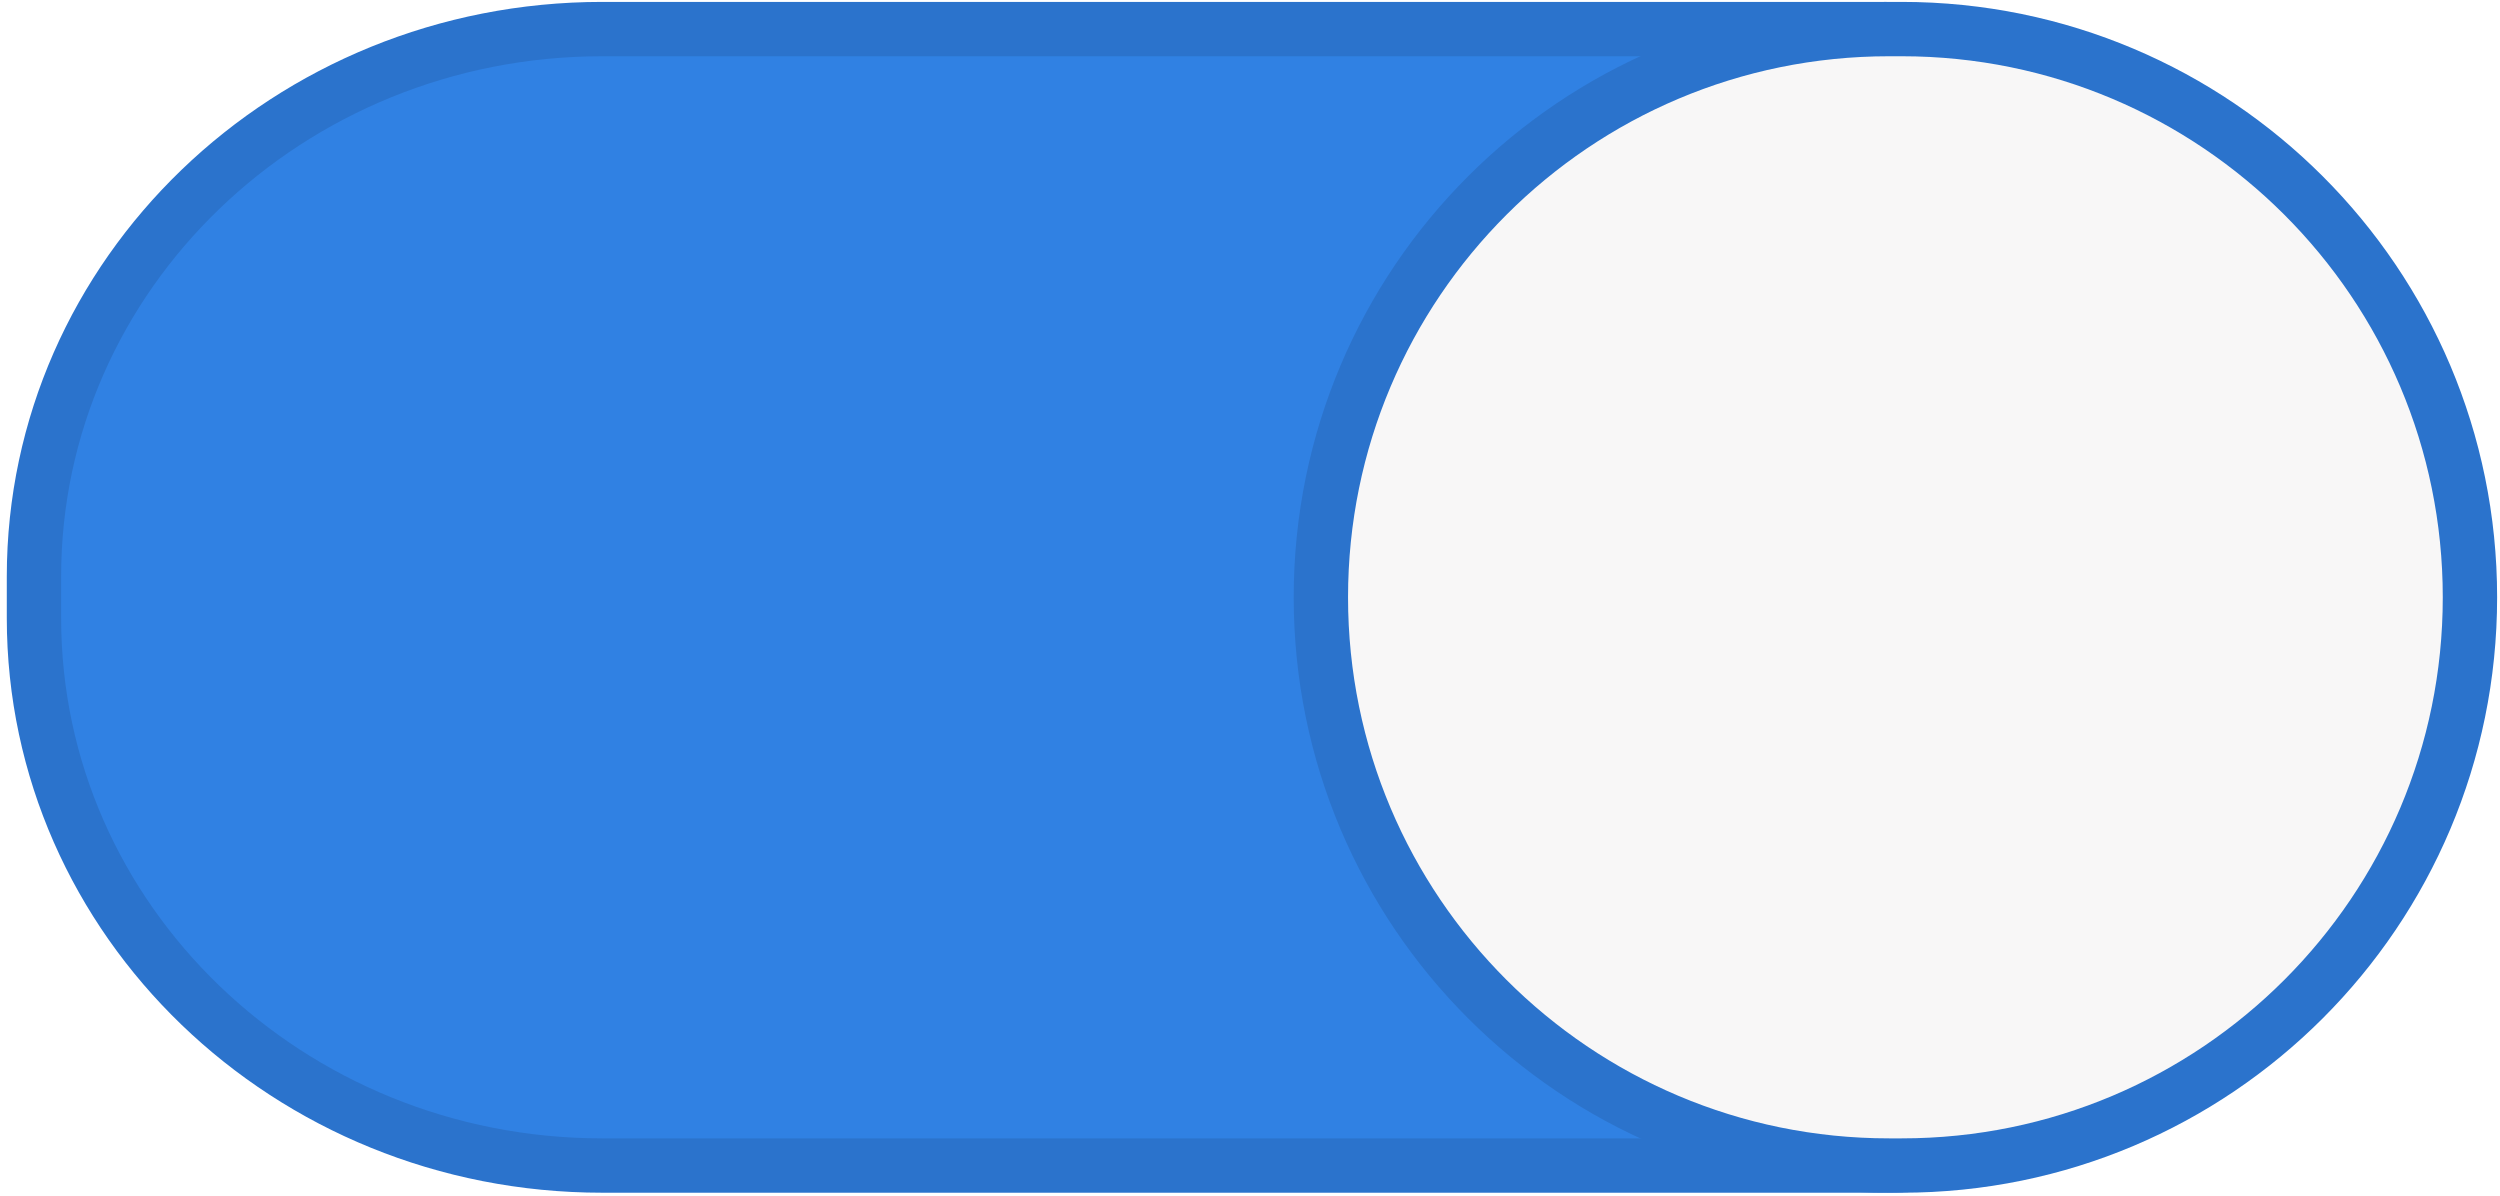
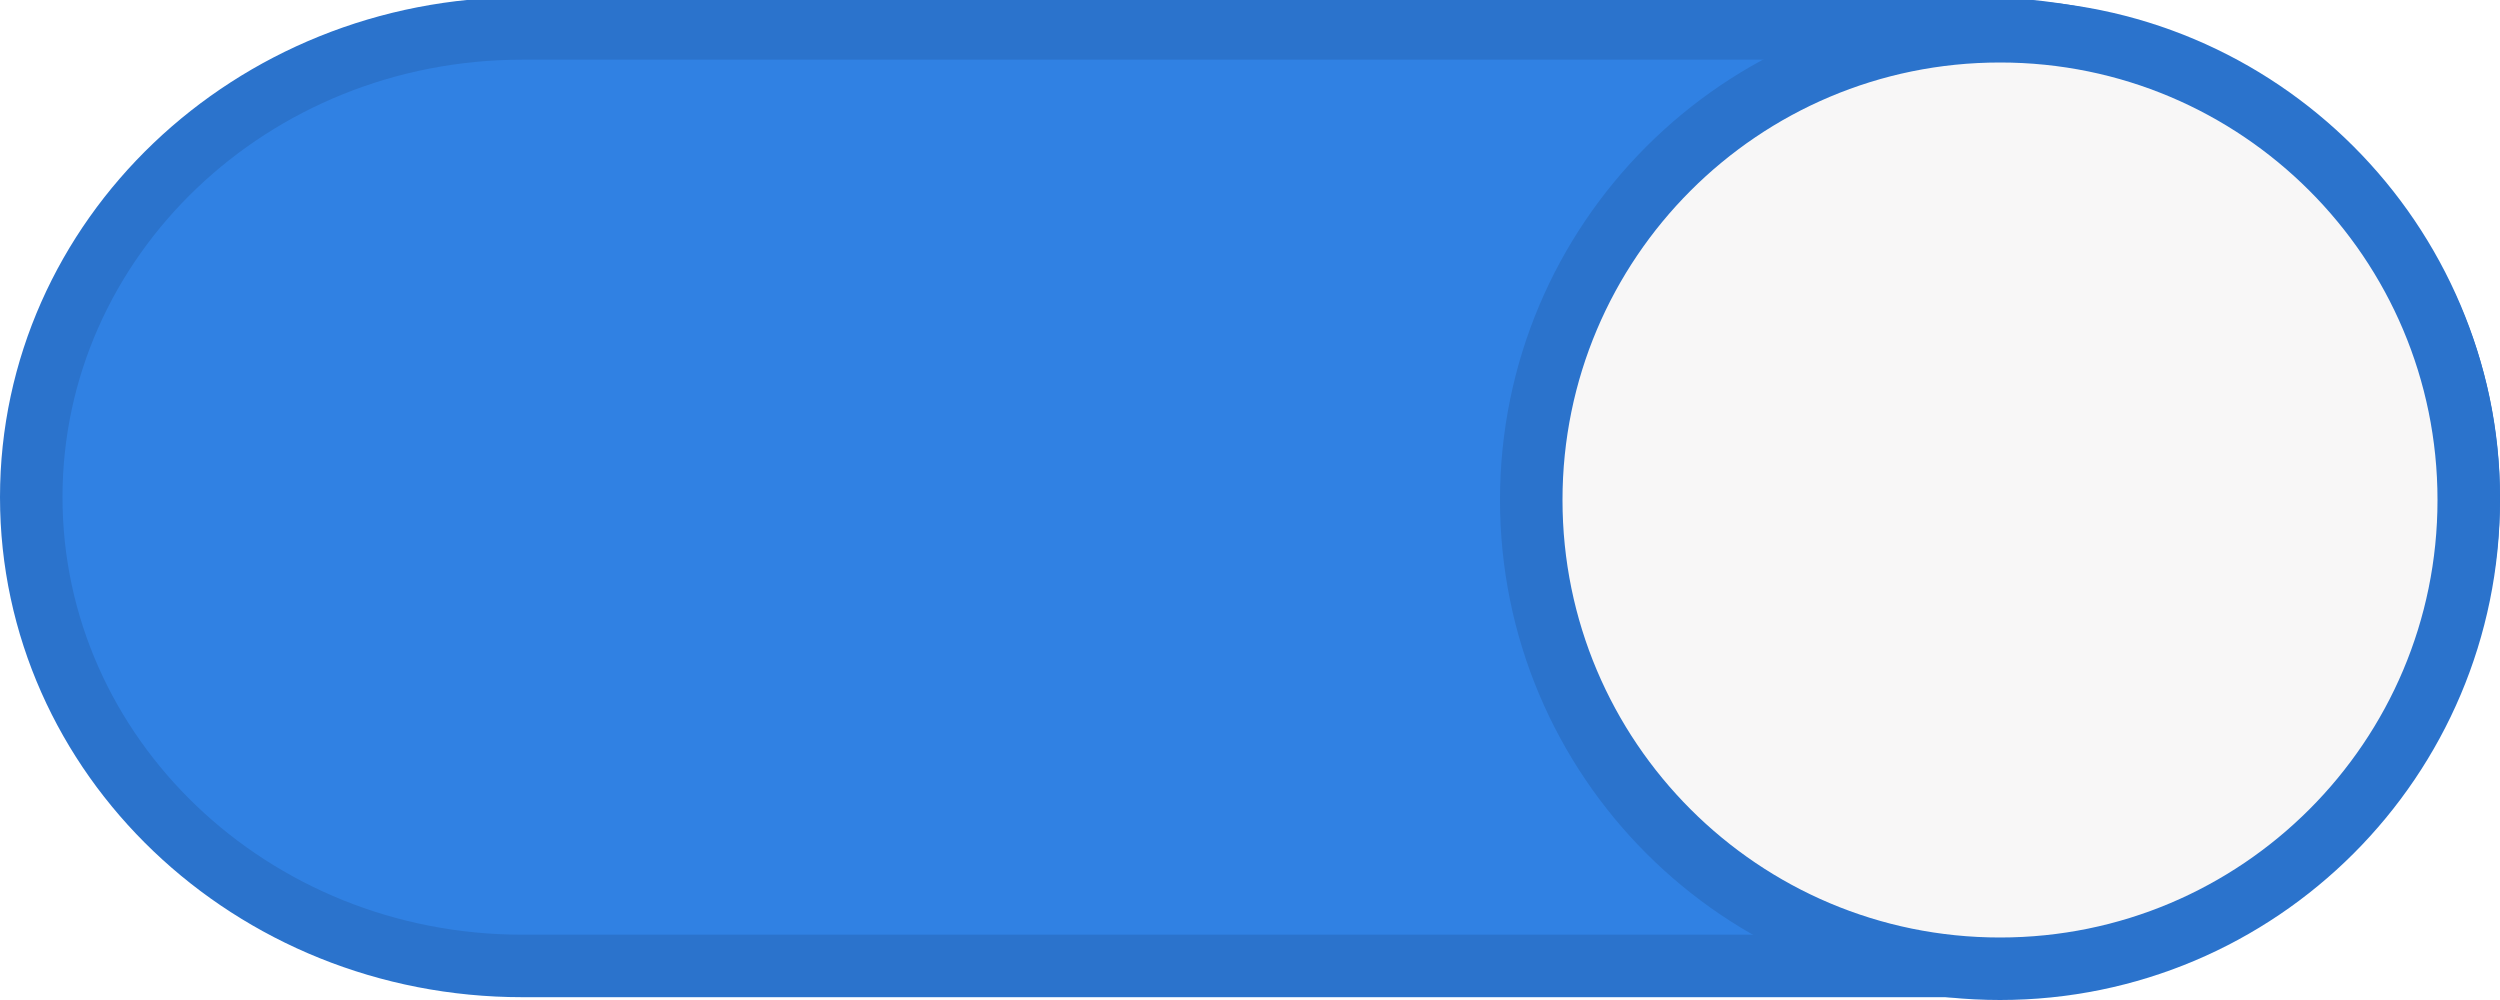
- <svg xmlns="http://www.w3.org/2000/svg" width="46" height="22">
-   <g transform="translate(0 -291.18)" stroke="#2b73cc">
-     <rect style="marker:none;font-variant-east_asian:normal" width="44.446" height="20.911" x=".625" y="291.715" rx="10.455" ry="10.073" fill="#3081e3" />
-     <rect ry="10.455" rx="10.455" y="291.715" x="24.304" height="20.911" width="21.143" style="marker:none;font-variant-east_asian:normal" fill="#f8f7f7" stroke-linecap="round" stroke-linejoin="round" />
-   </g>
+ <svg xmlns="http://www.w3.org/2000/svg" width="40" height="16" version="1.1" id="svg8">
+   <defs id="defs12" />
+   <rect id="rect2" ry="7.5" rx="7.857" y="0.455" x="0.5" height="15" width="39" style="fill:#3081e3;stroke:#2b73cc;stroke-width:1;marker:none" />
+   <rect id="rect4" style="fill:#f8f7f7;stroke:#2b73cc;stroke-width:1;stroke-linecap:round;stroke-linejoin:round;marker:none" width="15" height="15" x="24.5" y="0.5" rx="10.455" ry="10.455" />
</svg>
